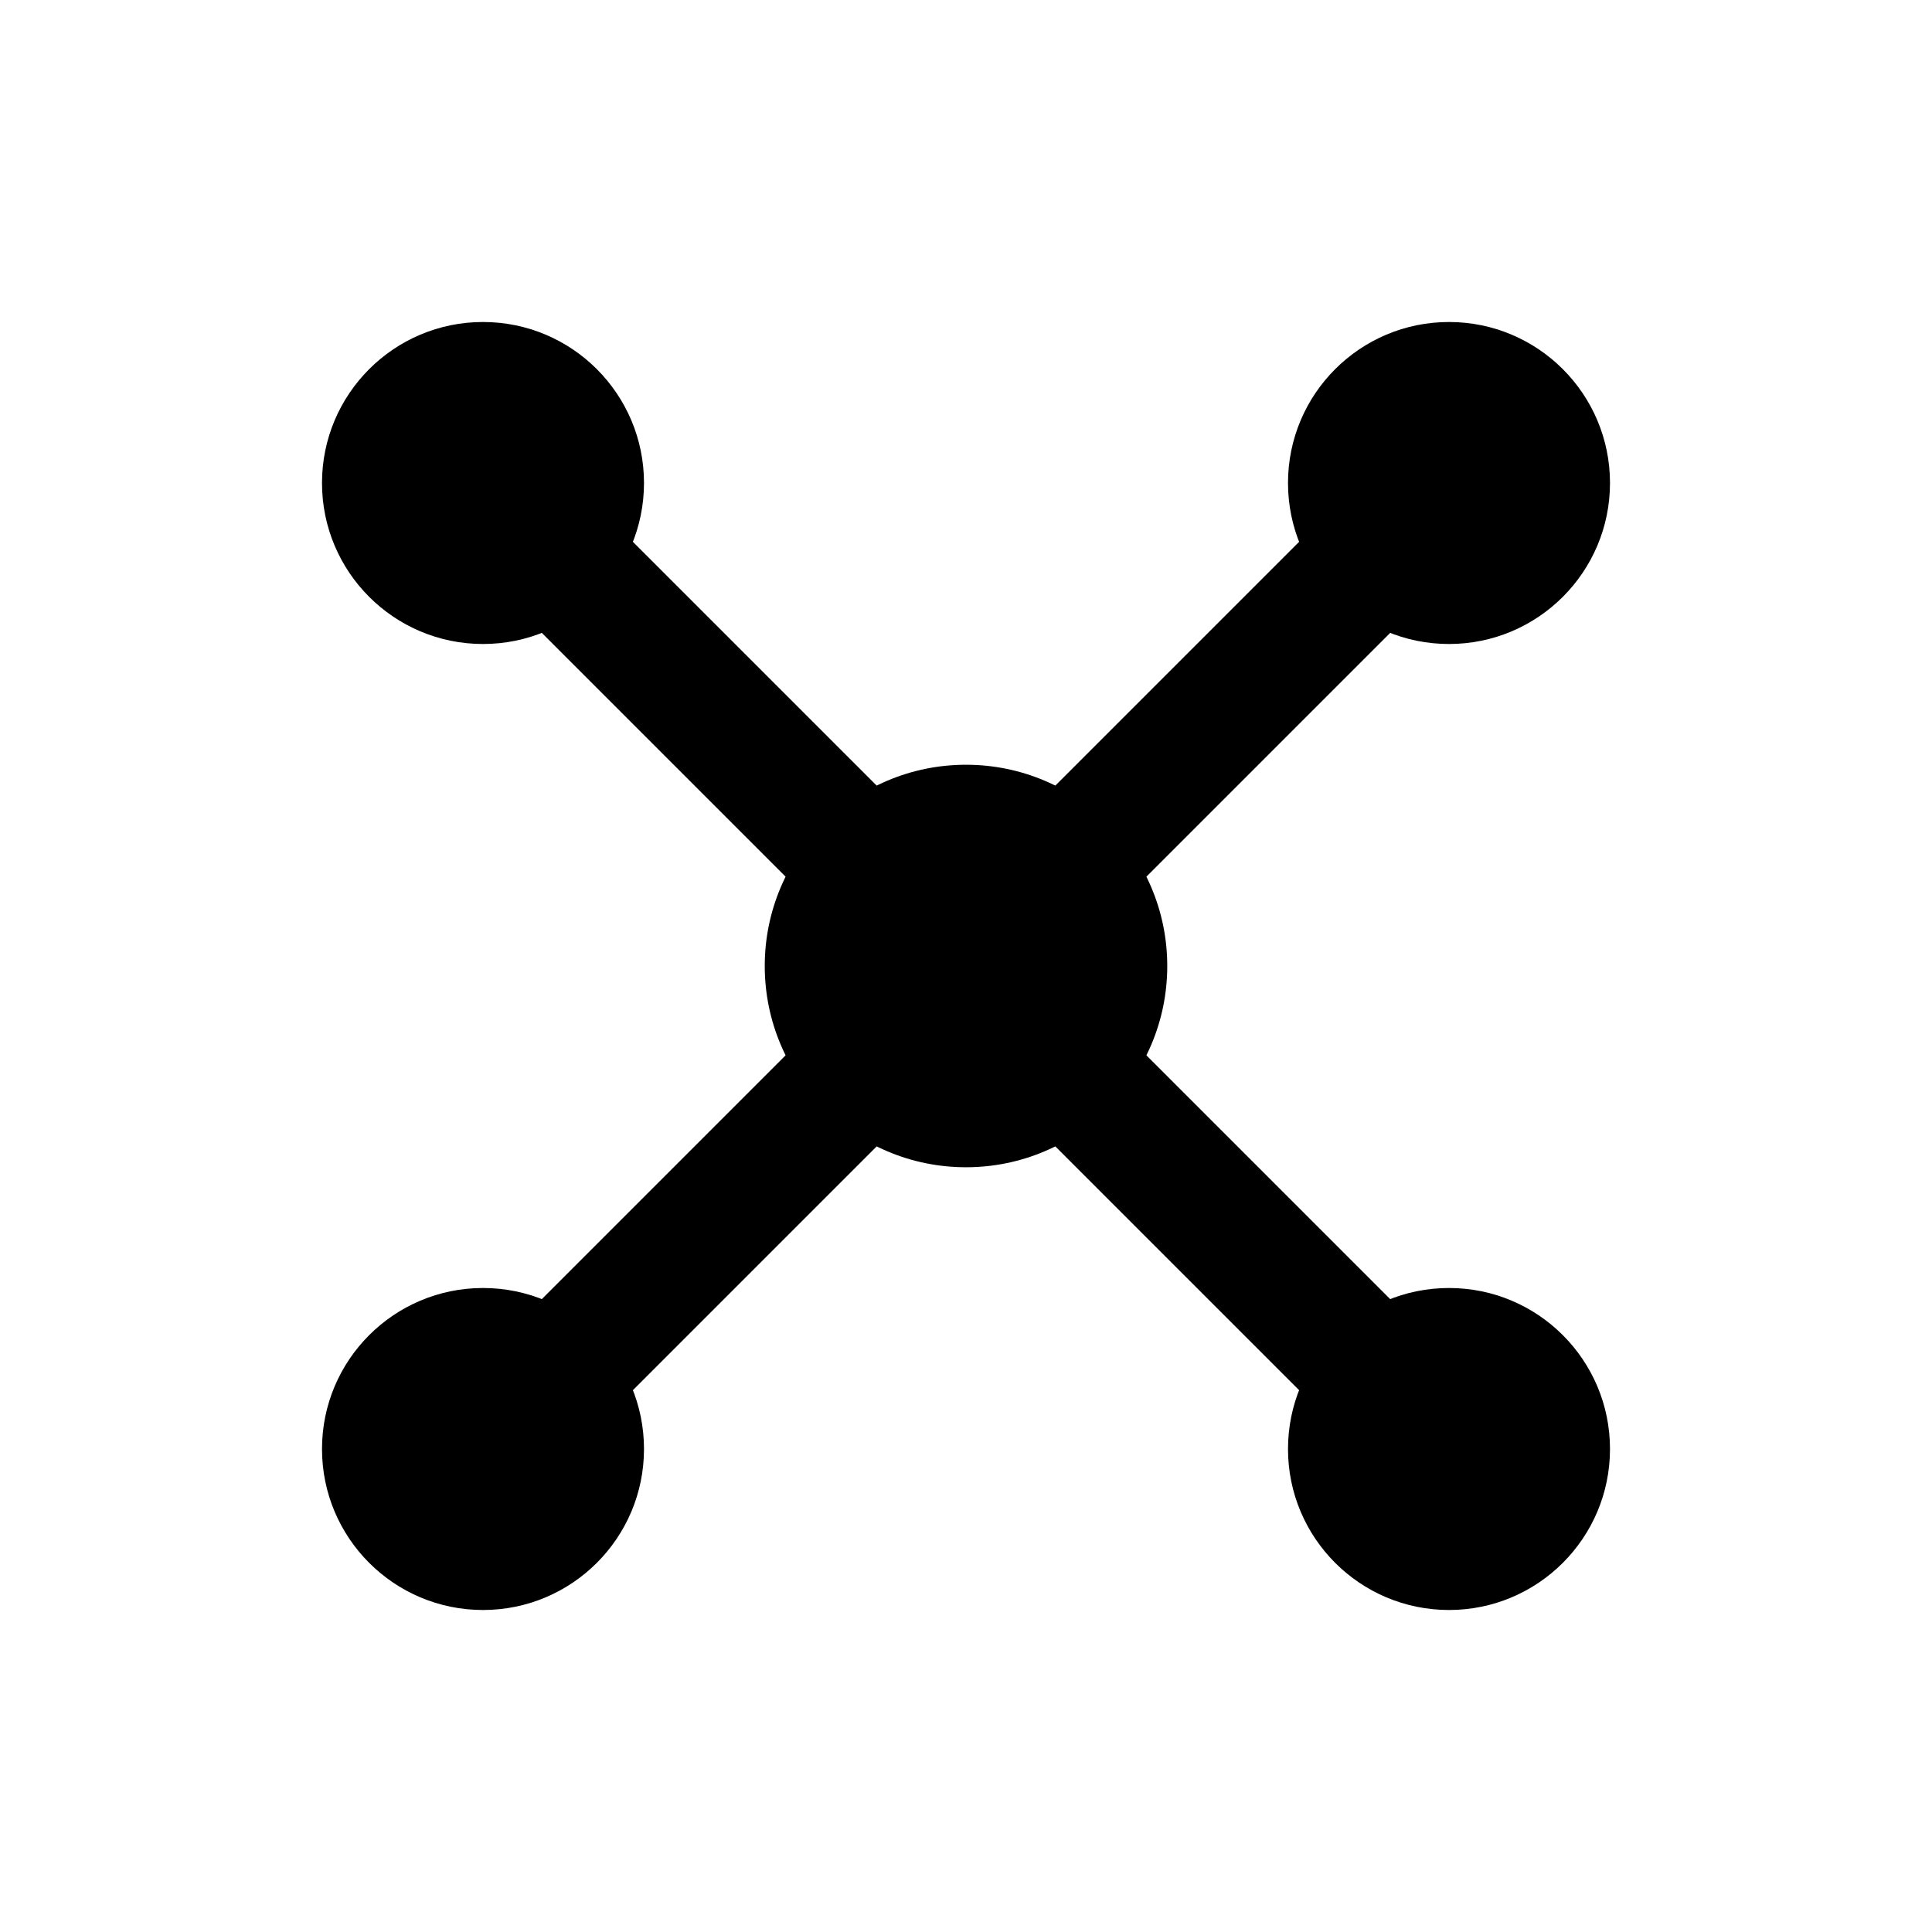
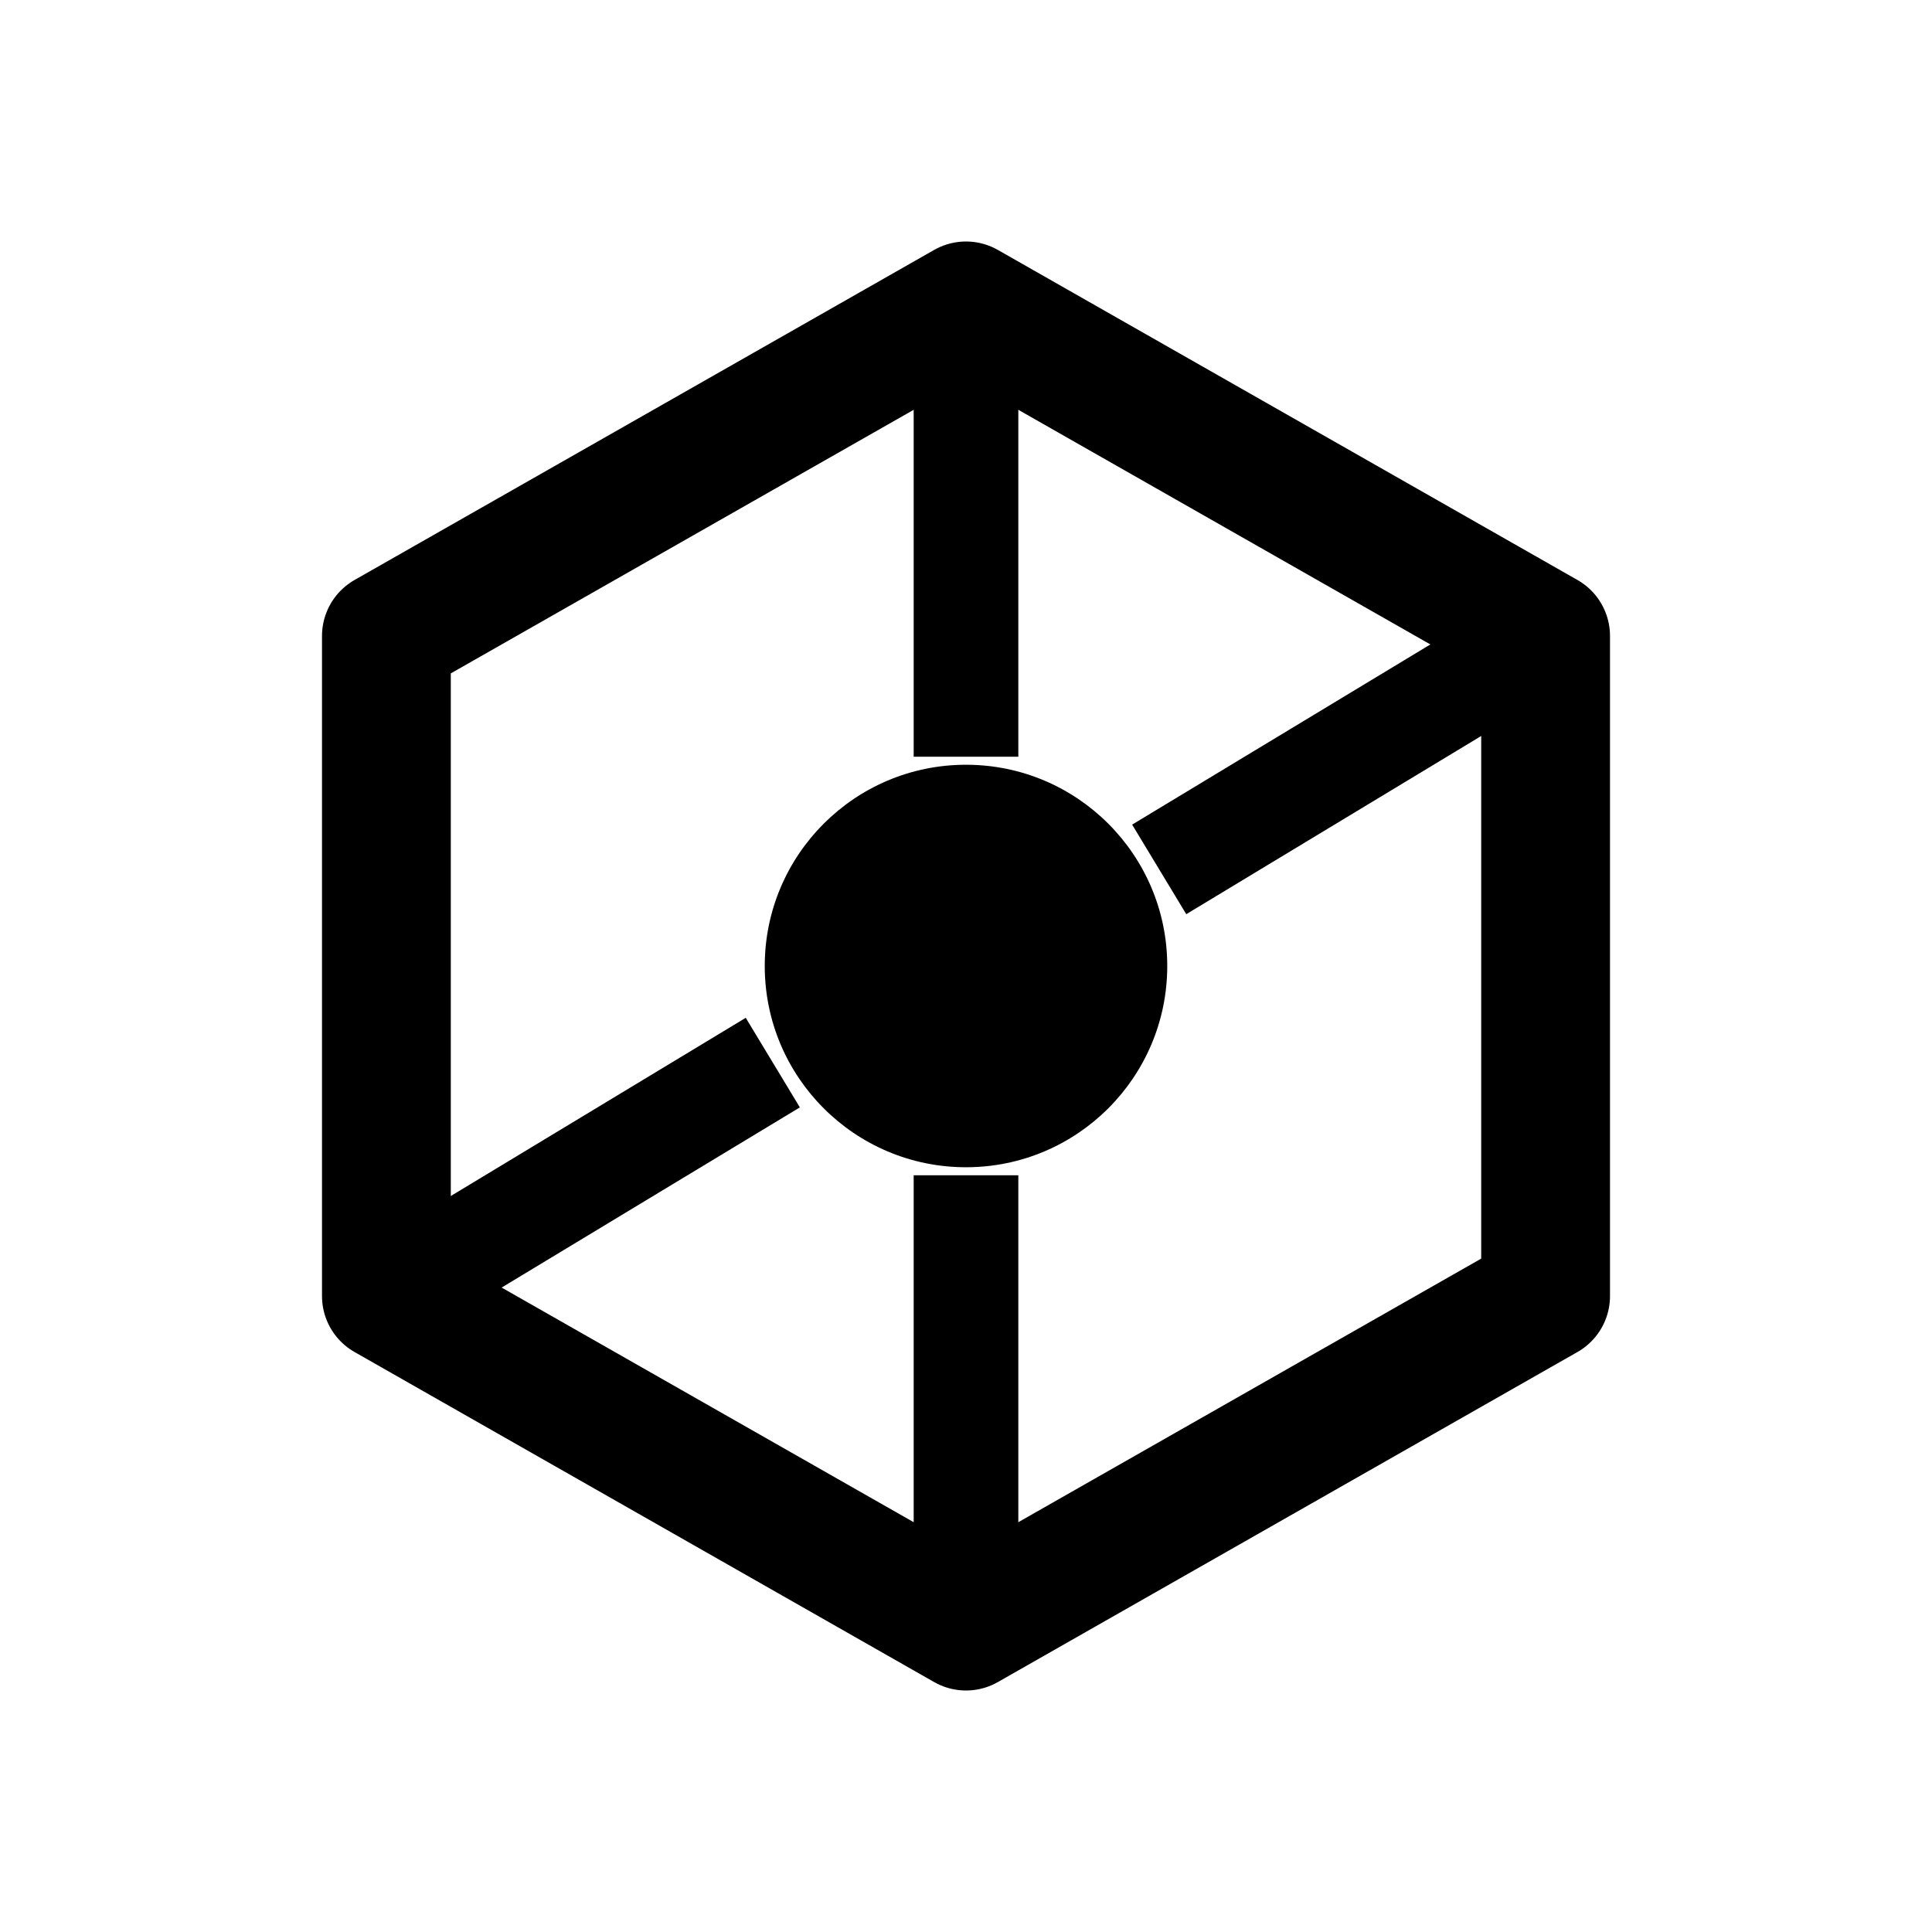
- <svg xmlns="http://www.w3.org/2000/svg" viewBox="0 0 24 24" width="24" height="24" fill="none" stroke="currentColor" stroke-width="1.6" stroke-linecap="round" stroke-linejoin="round">
-   <line x1="6" y1="6" x2="12" y2="12" />
-   <line x1="18" y1="6" x2="12" y2="12" />
-   <line x1="6" y1="18" x2="12" y2="12" />
-   <line x1="18" y1="18" x2="12" y2="12" />
-   <circle cx="12" cy="12" r="2.5" fill="currentColor" stroke="none" />
-   <circle cx="6" cy="6" r="2" fill="currentColor" stroke="none" />
-   <circle cx="18" cy="6" r="2" fill="currentColor" stroke="none" />
-   <circle cx="6" cy="18" r="2" fill="currentColor" stroke="none" />
-   <circle cx="18" cy="18" r="2" fill="currentColor" stroke="none" />
+ <svg xmlns="http://www.w3.org/2000/svg" viewBox="0 0 24 24" width="24" height="24">
+   <path d="M12 3.8 19.2 7.9V16.1L12 20.2 4.8 16.1V7.9Z" fill="none" stroke="currentColor" stroke-width="1.6" stroke-linejoin="round" />
+   <circle cx="12" cy="12" r="2.5" fill="currentColor" />
+   <path d="M12 3.8v5.6M19.2 7.9l-4.8 2.9M4.8 16.1l4.8-2.9M12 20.2v-5.6" fill="none" stroke="currentColor" stroke-width="1.3" />
</svg>
